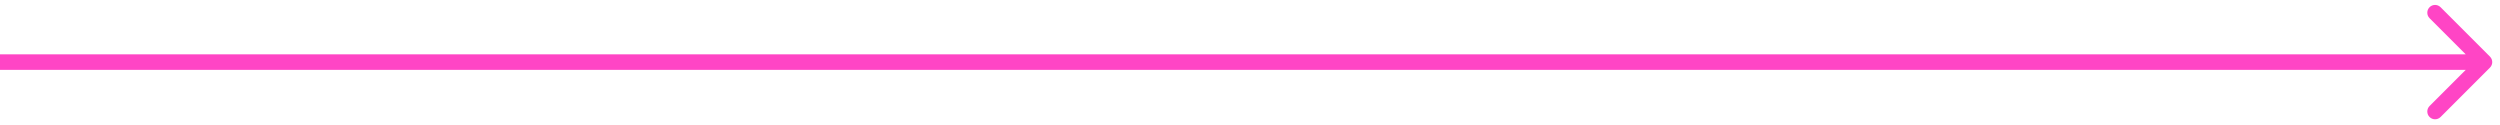
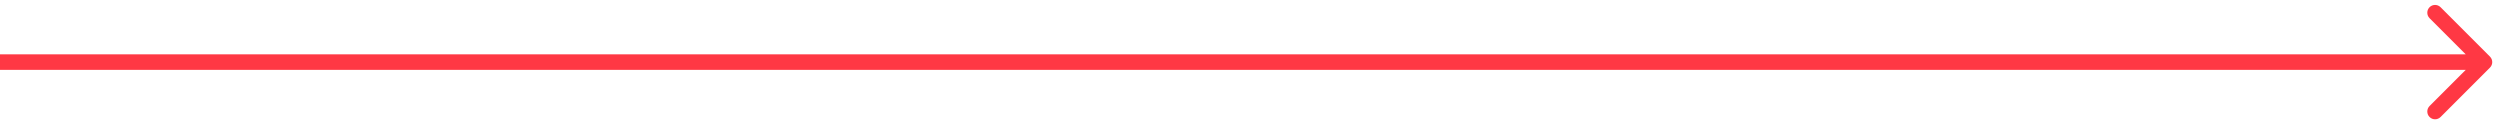
<svg xmlns="http://www.w3.org/2000/svg" width="161" height="8" viewBox="0 0 161 8" fill="none">
-   <path d="M160.354 4.354C160.549 4.158 160.549 3.842 160.354 3.646L157.172 0.464C156.976 0.269 156.66 0.269 156.464 0.464C156.269 0.66 156.269 0.976 156.464 1.172L159.293 4L156.464 6.828C156.269 7.024 156.269 7.34 156.464 7.536C156.66 7.731 156.976 7.731 157.172 7.536L160.354 4.354ZM-4.37114e-08 4.5L160 4.5L160 3.5L4.37114e-08 3.5L-4.37114e-08 4.5Z" fill="#FF45C5" />
+   <path d="M160.354 4.354C160.549 4.158 160.549 3.842 160.354 3.646L157.172 0.464C156.976 0.269 156.66 0.269 156.464 0.464C156.269 0.66 156.269 0.976 156.464 1.172L159.293 4L156.464 6.828C156.269 7.024 156.269 7.34 156.464 7.536C156.66 7.731 156.976 7.731 157.172 7.536L160.354 4.354ZM-4.37114e-08 4.5L160 4.5L160 3.5L4.37114e-08 3.5L-4.37114e-08 4.5Z" fill="#FF3844" />
</svg>
